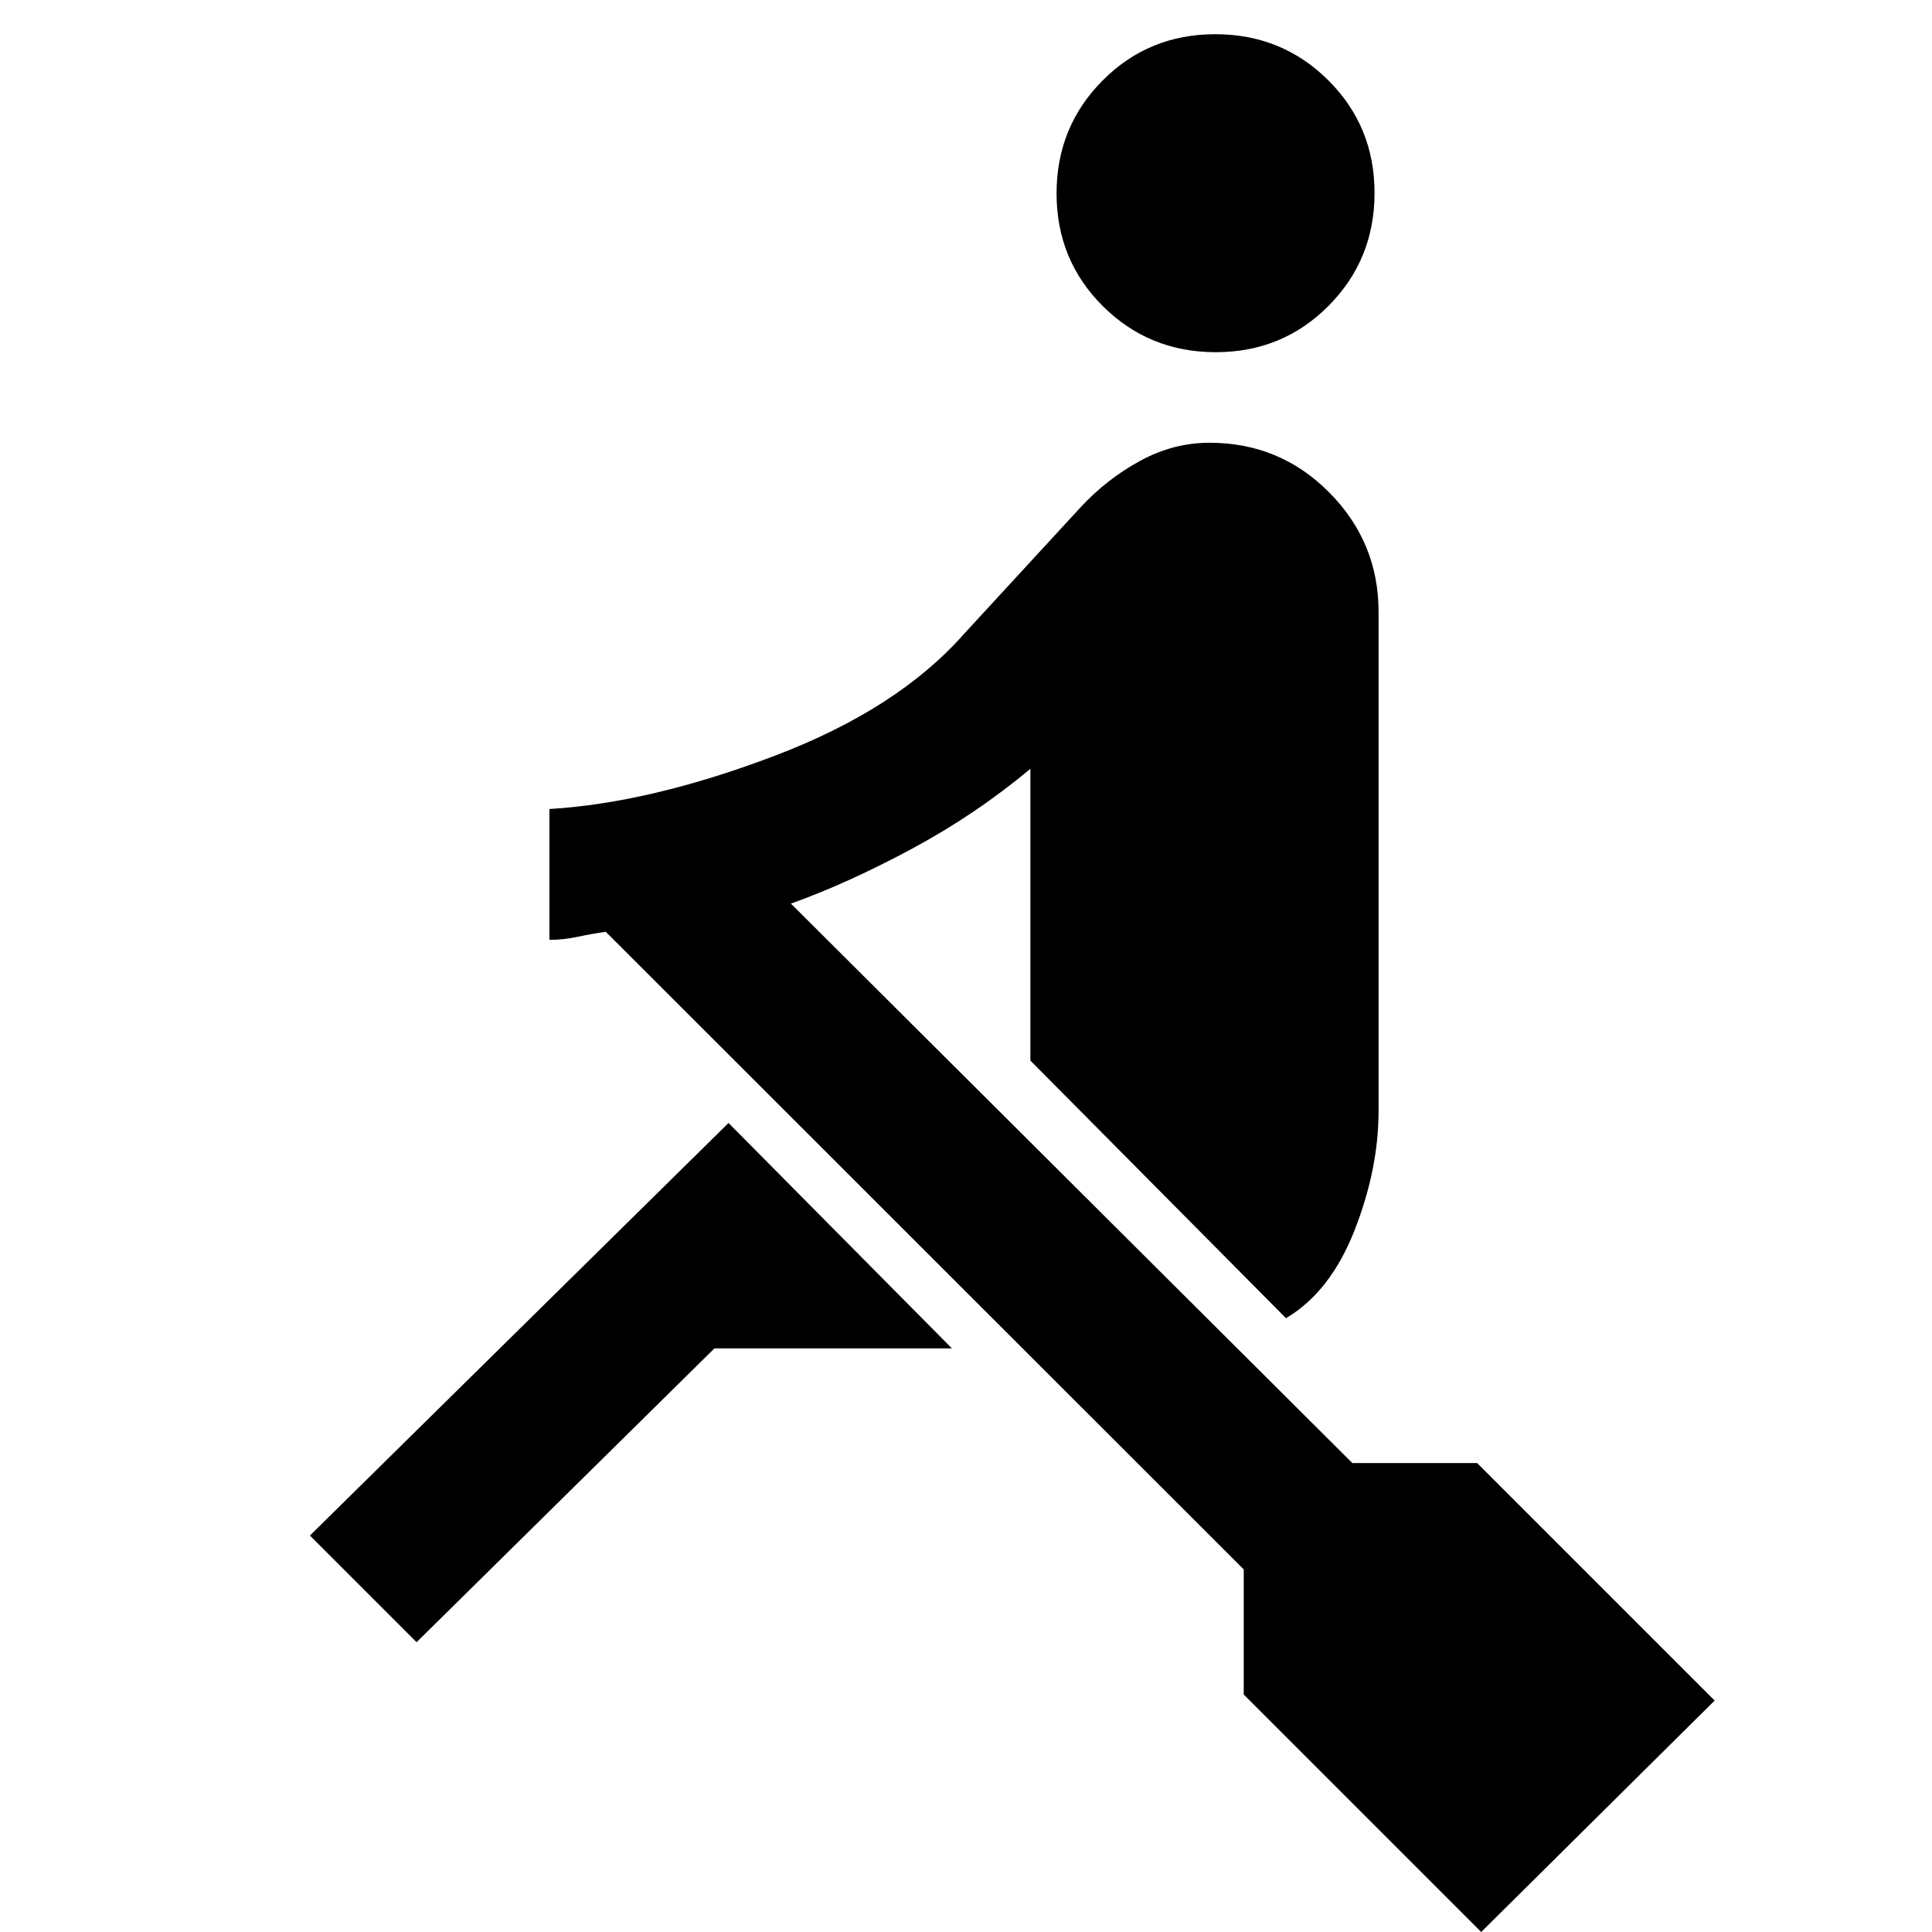
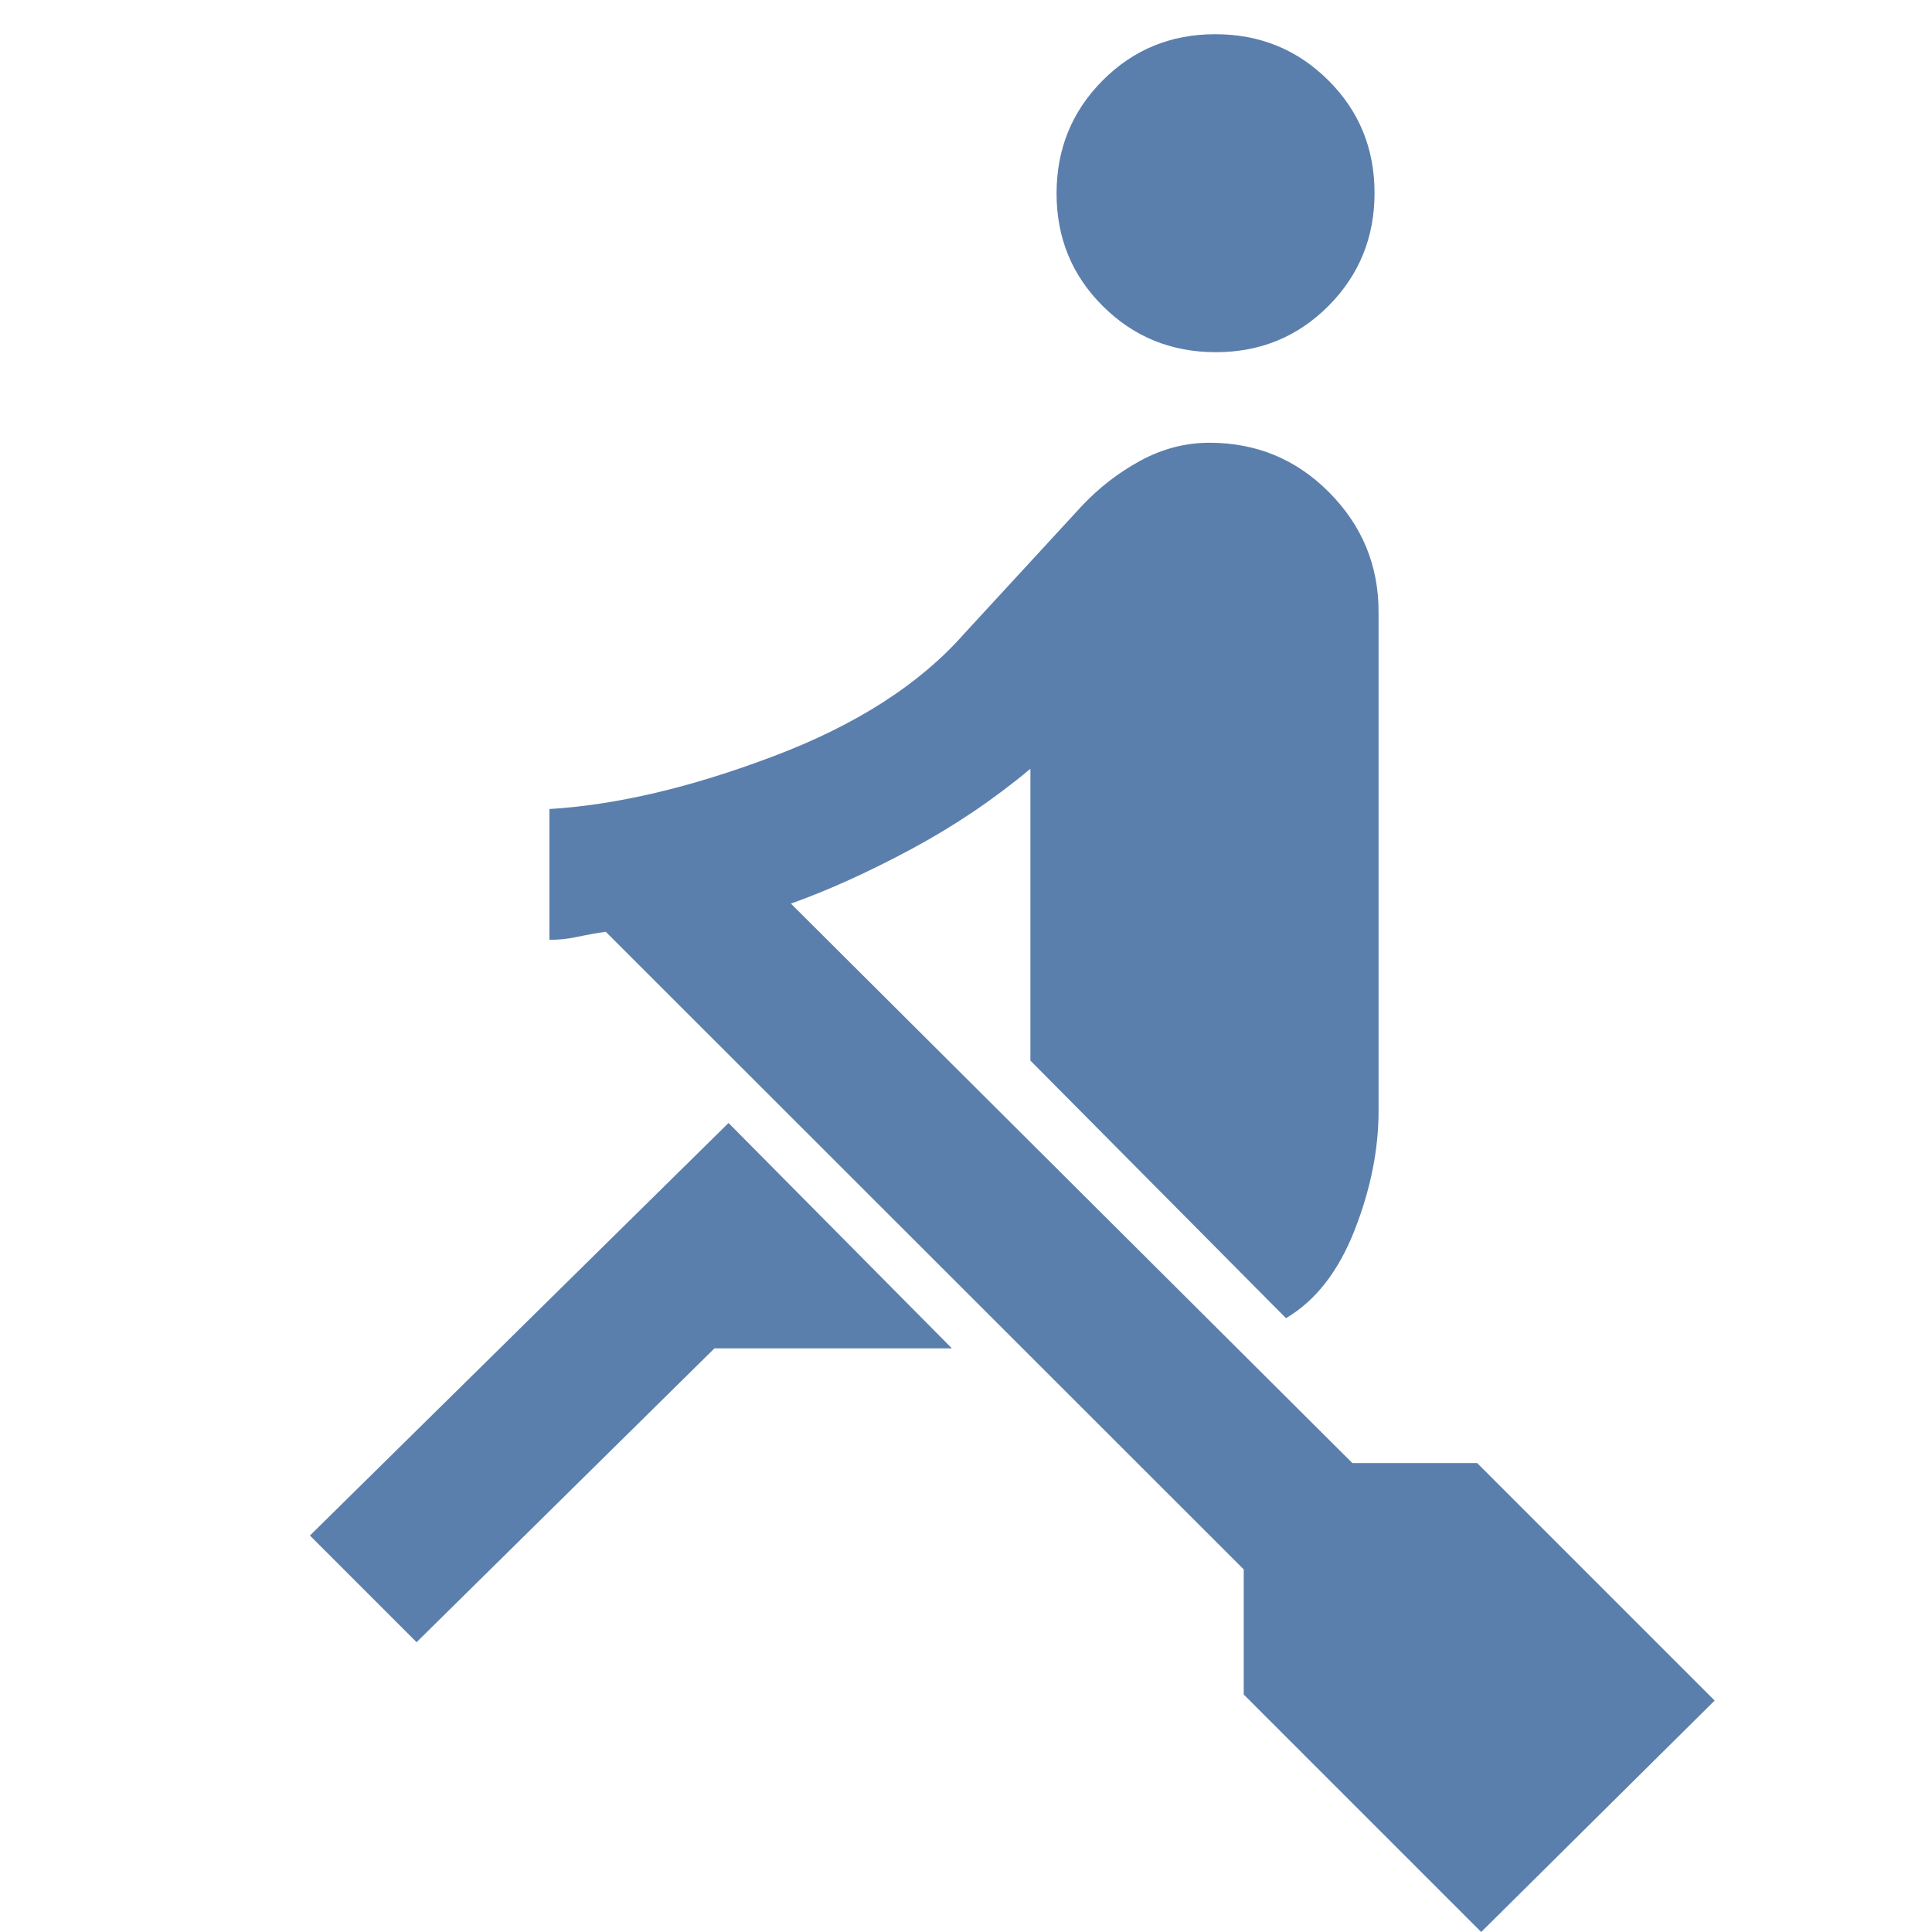
- <svg xmlns="http://www.w3.org/2000/svg" height="48" viewBox="0 -960 960 960" width="48">
-   <path d="M736 0 618-118v-62.174L301-497q-7 1-14 2.5t-14 1.5v-65q50-3 111.5-26.287Q446-607.573 479-645l58-63q13-14 29.5-23t34.5-9q35 0 59.5 24.711T685-656v248q0 29-12 59.5T639-305L512-433v-145q-27.212 22.756-59.106 39.878Q421-521 393-511l279 278h62l118 118L736 0ZM207-144l-53-53 208-205 111 112H355L207-144Zm397.124-641Q571-785 548-807.876t-23-56Q525-897 547.876-920t56-23Q637-943 660-920.124t23 56Q683-831 660.124-808t-56 23Z" />
+ <svg xmlns="http://www.w3.org/2000/svg" height="123" viewBox="0 -960 960 960" width="123">
+   <path d="M736 0 618-118v-62.174L301-497q-7 1-14 2.5t-14 1.5v-65q50-3 111.5-26.287Q446-607.573 479-645l58-63q13-14 29.5-23t34.5-9q35 0 59.5 24.711T685-656v248q0 29-12 59.5T639-305L512-433v-145q-27.212 22.756-59.106 39.878Q421-521 393-511l279 278h62l118 118L736 0ZM207-144l-53-53 208-205 111 112H355L207-144Zm397.124-641Q571-785 548-807.876t-23-56Q525-897 547.876-920t56-23Q637-943 660-920.124t23 56Q683-831 660.124-808t-56 23Z" fill="#5B7FAC" />
</svg>
